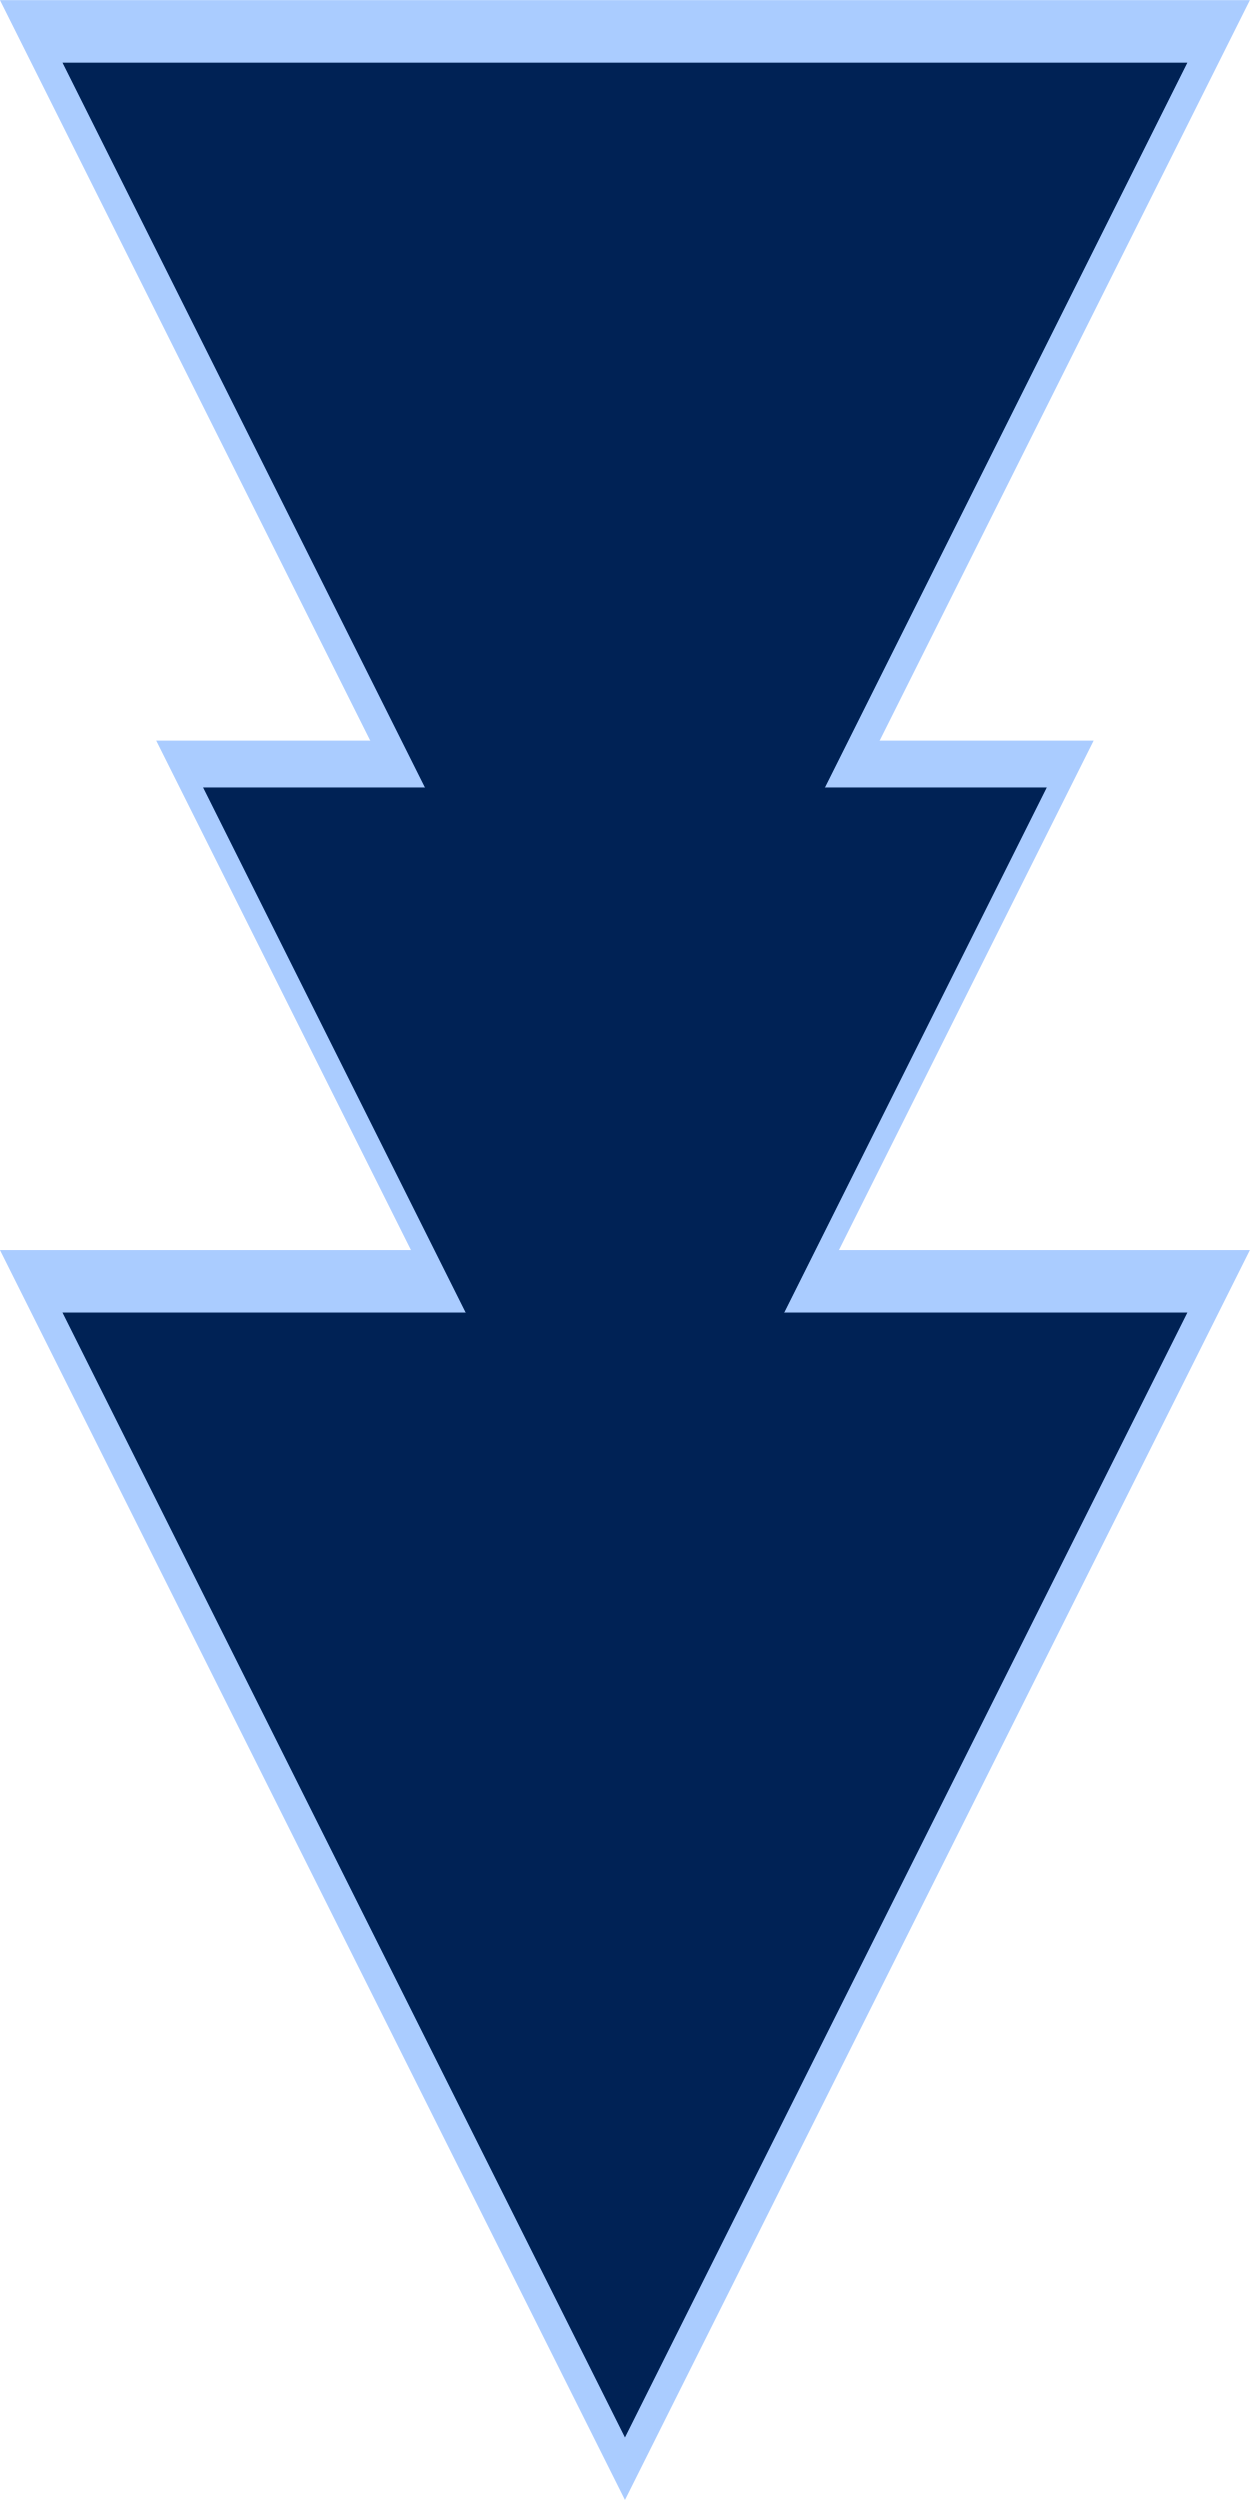
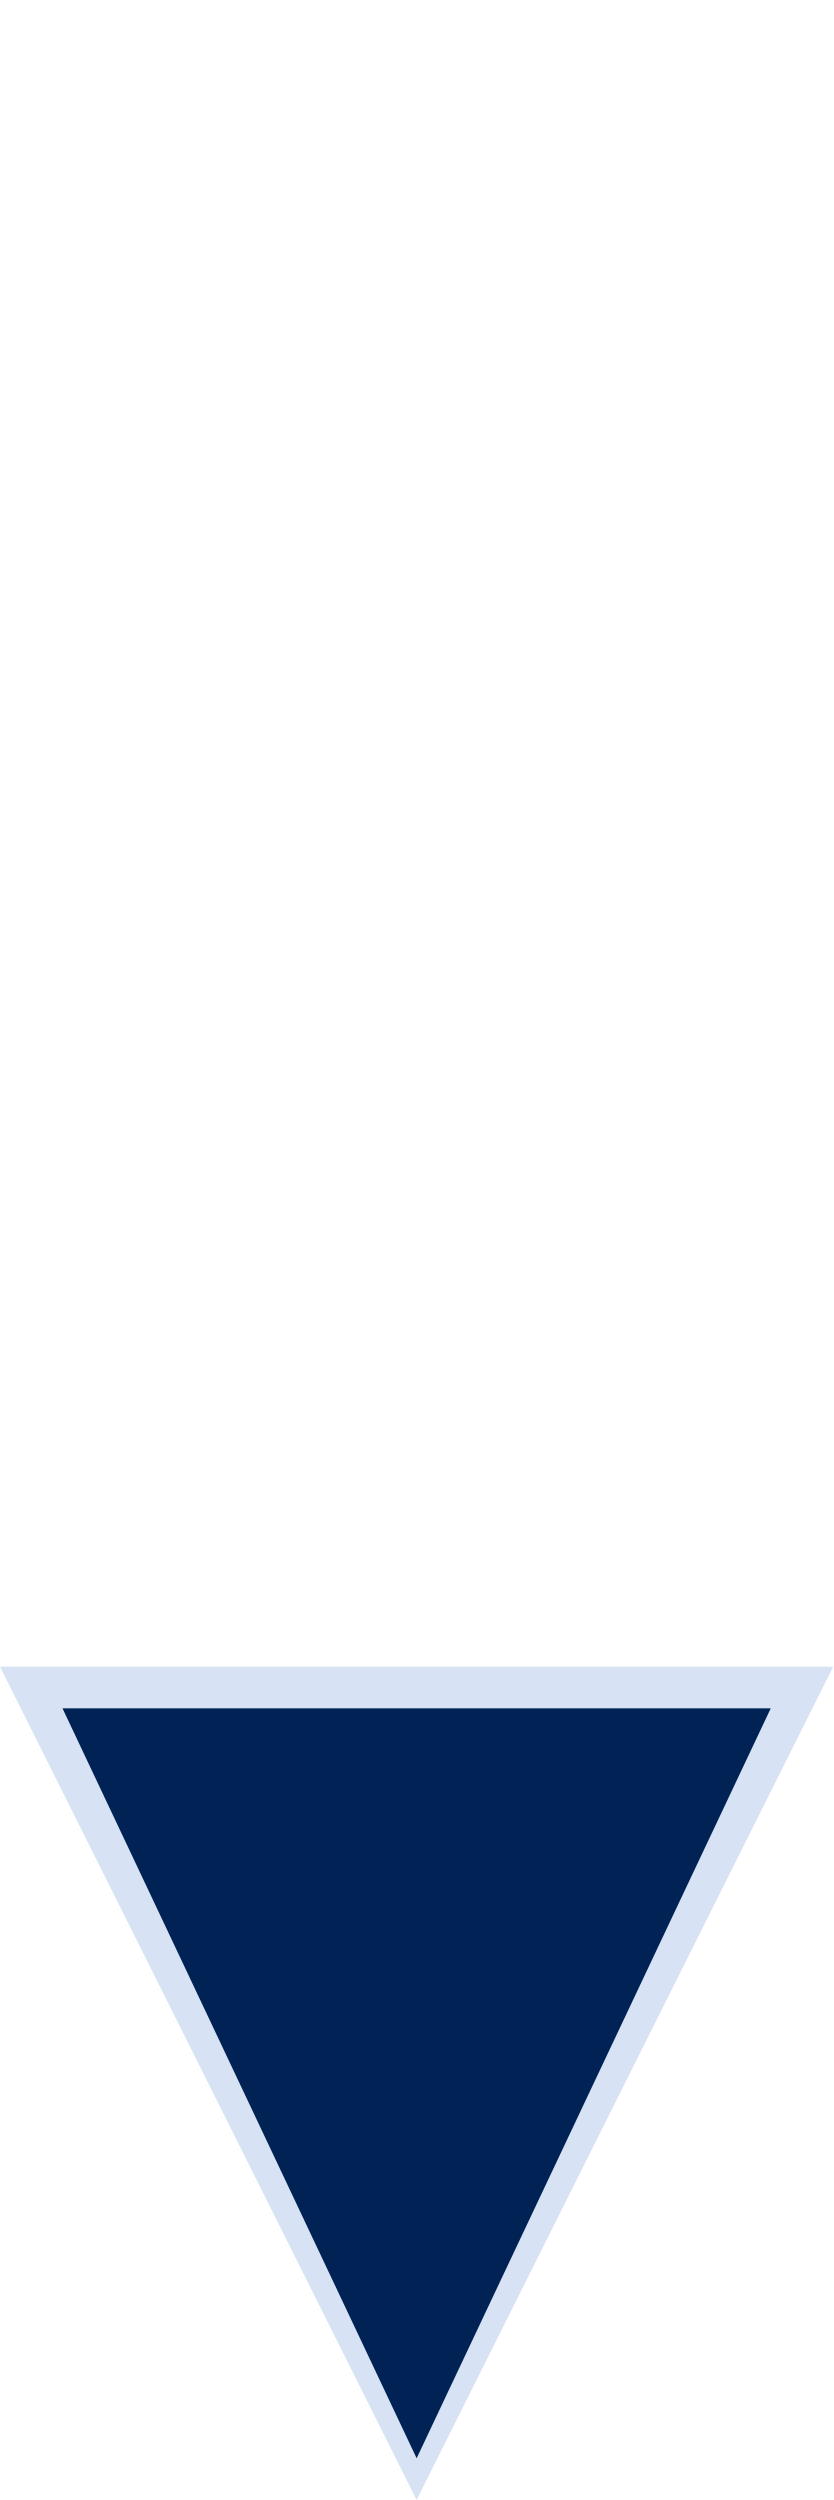
- <svg xmlns="http://www.w3.org/2000/svg" width="20" height="40" viewBox="0 0 5.292 10.583" version="1.1" id="svg5">
+ <svg xmlns="http://www.w3.org/2000/svg" width="20" height="60" viewBox="0 0 5.292 15.875" version="1.1" id="svg5">
  <defs id="defs2" />
-   <g id="layer2" transform="translate(-15.29167)">
-     <path style="fill:#aaccff;stroke-width:0.265" id="path548" d="m 60.811,9.984 17.377,-3e-7 L 69.5,25.033 Z" transform="matrix(0.3045169,0,0,0.3516259,-3.226428,1.781167)" />
-     <path style="fill:#aaccff;stroke-width:0.265" id="path556" d="m 60.811,9.984 17.377,-3e-7 L 69.5,25.033 Z" transform="matrix(0.3045169,0,0,0.3516259,-3.226428,-3.510499)" />
-     <g id="g590" transform="matrix(0.75,0,0,0.75,-57.13935,-44.14185)">
-       <path style="fill:#aaccff;stroke-width:0.265" id="path562" d="m 60.811,9.984 17.377,-3e-7 L 69.5,25.033 Z" transform="matrix(0.304517,0,0,0.3516259,78.93854,59.52514)" />
-       <path style="fill:#002255;stroke-width:0.265" id="path564" d="m 60.811,9.984 17.377,-3e-7 L 69.5,25.033 Z" transform="matrix(0.2740653,0,0,0.3164633,81.05493,60.14077)" />
+   <g id="layer2" transform="translate(-15.29167,5.291666)">
+     <g id="layer3" style="display:inline">
+       <path style="fill:#d7e3f4;stroke-width:0.265" id="path548" d="m 60.811,9.984 17.377,-3e-7 L 69.5,25.033 Z" transform="matrix(0.3045169,0,0,0.3516259,-3.226428,1.781167)" />
    </g>
-     <path style="fill:#002255;stroke-width:0.265" id="path550" d="m 60.811,9.984 17.377,-3e-7 L 69.5,25.033 Z" transform="matrix(0.2740652,0,0,0.3164633,-1.110036,2.3968)" />
-     <path style="fill:#002255;stroke-width:0.265" id="path558" d="m 60.811,9.984 17.377,-3e-7 L 69.5,25.033 Z" transform="matrix(0.2740652,0,0,0.3164633,-1.110036,-2.894866)" />
+     <g id="layer4" style="display:inline">
+       <path style="fill:#002255;stroke-width:0.265" id="path550" d="m 60.811,9.984 17.377,-3e-7 L 69.5,25.033 Z" transform="matrix(0.2588394,0,0,0.3164633,-0.05183866,2.3968)" />
+     </g>
  </g>
</svg>
